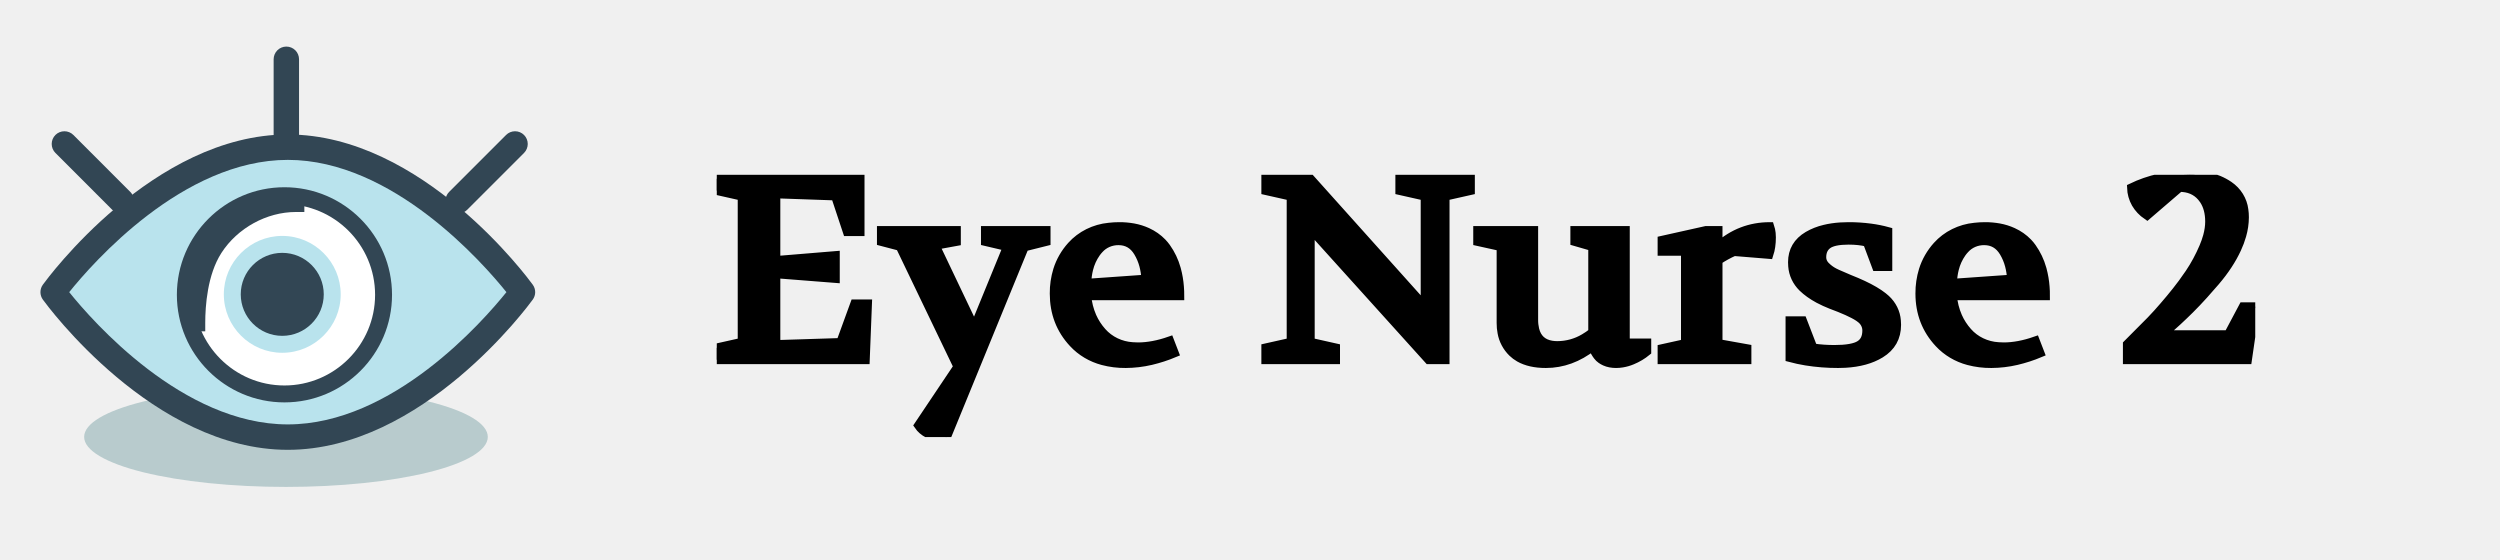
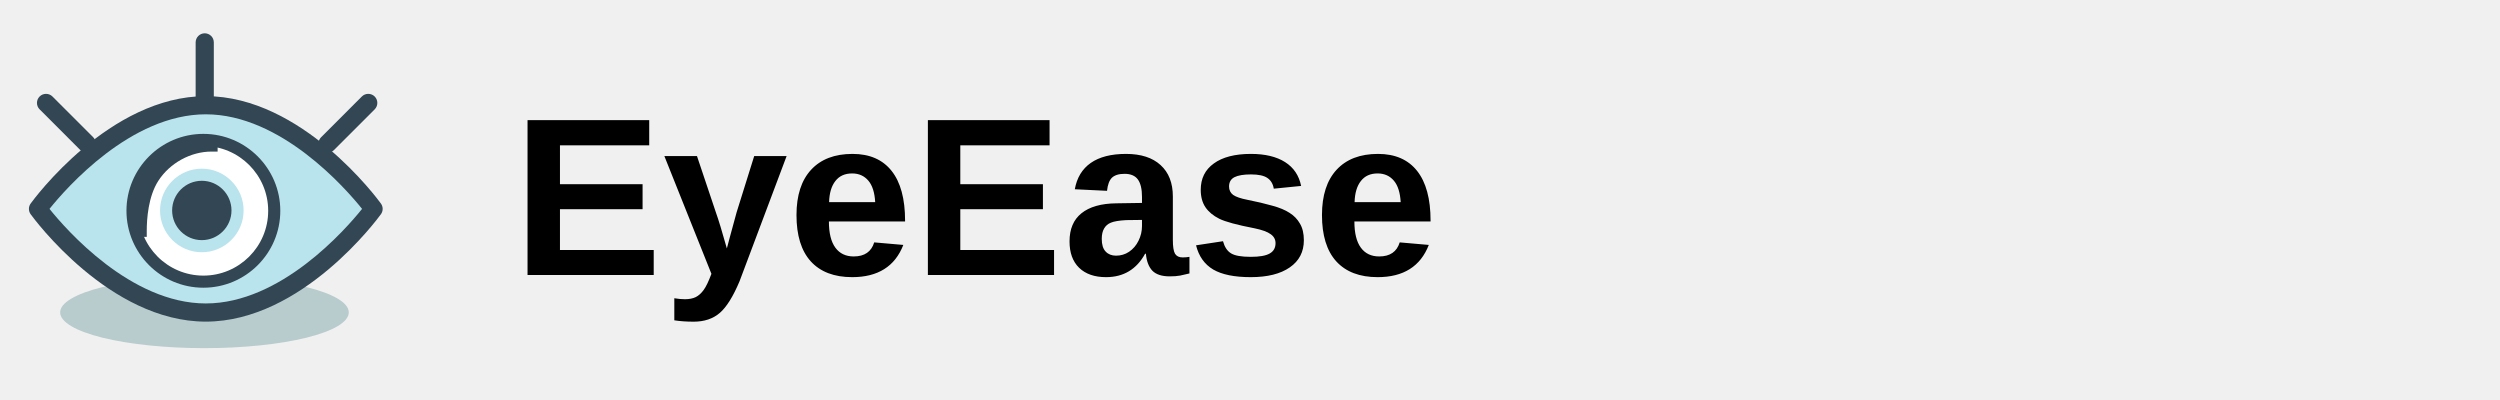
- <svg xmlns="http://www.w3.org/2000/svg" width="143" height="32" viewBox="0 0 143 32" fill="none">
+ <svg xmlns="http://www.w3.org/2000/svg" width="200" height="32" viewBox="0 0 200 32" fill="none">
  <path d="M4.813 24.991C4.813 25.75 6.03 26.477 8.195 27.014C10.36 27.55 13.296 27.852 16.358 27.852C19.42 27.852 22.356 27.55 24.521 27.014C26.686 26.477 27.902 25.75 27.902 24.991C27.902 24.232 26.686 23.504 24.521 22.968C22.356 22.431 19.42 22.13 16.358 22.13C13.296 22.13 10.36 22.431 8.195 22.968C6.03 23.504 4.813 24.232 4.813 24.991Z" fill="#B8CBCD" />
  <path d="M29.886 16.711C29.886 16.711 23.876 25.003 16.463 25.003C9.049 25.003 3.039 16.711 3.039 16.711C3.039 16.711 9.049 8.419 16.463 8.419C23.876 8.419 29.886 16.711 29.886 16.711Z" fill="#B9E3ED" />
  <path d="M16.463 25.73C8.767 25.73 2.705 17.488 2.451 17.137C2.361 17.013 2.313 16.864 2.313 16.711C2.313 16.558 2.361 16.409 2.451 16.285C2.705 15.934 8.767 7.692 16.463 7.692C24.159 7.692 30.22 15.934 30.474 16.285C30.564 16.409 30.613 16.558 30.613 16.711C30.613 16.864 30.564 17.013 30.474 17.137C30.22 17.488 24.159 25.73 16.463 25.73ZM3.959 16.711C5.289 18.368 10.457 24.276 16.463 24.276C22.468 24.276 27.636 18.368 28.967 16.711C27.636 15.054 22.468 9.145 16.463 9.145C10.457 9.145 5.289 15.054 3.959 16.711Z" fill="#324654" />
  <path d="M10.601 16.863C10.601 18.367 11.199 19.809 12.262 20.872C13.325 21.935 14.767 22.533 16.271 22.533C17.774 22.533 19.216 21.935 20.279 20.872C21.343 19.809 21.94 18.367 21.94 16.863C21.94 15.36 21.343 13.918 20.279 12.855C19.216 11.792 17.774 11.194 16.271 11.194C14.767 11.194 13.325 11.792 12.262 12.855C11.199 13.918 10.601 15.36 10.601 16.863Z" fill="white" />
  <path d="M16.27 23.017C12.877 23.017 10.117 20.257 10.117 16.863C10.117 13.47 12.877 10.71 16.27 10.71C19.663 10.71 22.424 13.47 22.424 16.863C22.424 20.257 19.664 23.017 16.27 23.017ZM16.27 11.679C13.411 11.679 11.086 14.005 11.086 16.863C11.086 19.722 13.412 22.049 16.27 22.049C19.129 22.049 21.455 19.723 21.455 16.863C21.455 14.005 19.129 11.679 16.27 11.679Z" fill="#324654" />
  <path d="M11.74 18.951H10.771V18.466C10.771 17.402 10.912 15.399 11.851 13.941C12.942 12.25 14.934 11.157 16.925 11.157H17.409V12.126H16.925C15.254 12.126 13.582 13.044 12.666 14.466C11.86 15.715 11.74 17.509 11.74 18.466L11.74 18.951Z" fill="#324654" />
  <path d="M13.287 16.836C13.287 17.594 13.588 18.321 14.124 18.857C14.66 19.393 15.387 19.694 16.145 19.694C16.903 19.694 17.63 19.393 18.166 18.857C18.702 18.321 19.003 17.594 19.003 16.836C19.003 16.078 18.702 15.351 18.166 14.815C17.63 14.279 16.903 13.978 16.145 13.978C15.387 13.978 14.66 14.279 14.124 14.815C13.588 15.351 13.287 16.078 13.287 16.836Z" fill="#324654" />
  <path d="M16.145 20.179C14.302 20.179 12.803 18.679 12.803 16.836C12.803 14.993 14.302 13.494 16.145 13.494C17.988 13.494 19.488 14.993 19.488 16.836C19.488 18.679 17.988 20.179 16.145 20.179ZM16.145 14.463C14.836 14.463 13.771 15.527 13.771 16.836C13.771 18.145 14.836 19.21 16.145 19.21C17.454 19.21 18.519 18.145 18.519 16.836C18.519 15.527 17.454 14.463 16.145 14.463Z" fill="#B9E3ED" />
  <path d="M16.379 8.719C16.186 8.719 16.001 8.642 15.865 8.506C15.729 8.37 15.652 8.185 15.652 7.992V3.391C15.652 3.198 15.729 3.013 15.865 2.877C16.001 2.741 16.186 2.664 16.379 2.664C16.572 2.664 16.756 2.741 16.893 2.877C17.029 3.013 17.105 3.198 17.105 3.391V7.992C17.105 8.185 17.029 8.37 16.893 8.506C16.756 8.642 16.572 8.719 16.379 8.719ZM26.207 12.215C26.063 12.215 25.922 12.173 25.803 12.093C25.683 12.013 25.59 11.9 25.535 11.767C25.48 11.634 25.466 11.488 25.494 11.347C25.522 11.206 25.591 11.076 25.693 10.975L28.947 7.721C29.083 7.584 29.268 7.508 29.461 7.508C29.654 7.508 29.838 7.584 29.975 7.721C30.111 7.857 30.187 8.042 30.187 8.235C30.187 8.427 30.111 8.612 29.975 8.748L26.721 12.002C26.653 12.07 26.573 12.123 26.485 12.16C26.397 12.196 26.302 12.215 26.207 12.215ZM6.937 12.215C6.842 12.215 6.747 12.196 6.659 12.16C6.571 12.123 6.49 12.07 6.423 12.002L3.17 8.748C3.033 8.612 2.957 8.427 2.957 8.234C2.957 8.041 3.033 7.857 3.17 7.72C3.306 7.584 3.491 7.508 3.684 7.508C3.876 7.508 4.061 7.584 4.197 7.72L7.451 10.975C7.553 11.076 7.622 11.206 7.65 11.347C7.678 11.488 7.664 11.634 7.609 11.767C7.554 11.899 7.46 12.013 7.341 12.093C7.221 12.172 7.081 12.215 6.937 12.215Z" fill="#324654" />
-   <g clip-path="url(#clip0_6_23)">
-     <path fill-rule="evenodd" clip-rule="evenodd" d="M76.398 20.577H72.4V19.896L73.849 19.571V11.228L72.4 10.902V10.222H74.95L81.514 17.544V11.228L80.066 10.902V10.222H84.111V10.902L82.663 11.228V20.577H81.718L74.95 13.077V19.571L76.398 19.896V20.577ZM49.499 20.577H41V19.896L42.448 19.571V11.228L41 10.902V10.222H49.2V13.254H48.461L47.784 11.213L44.384 11.094V14.896L47.784 14.615V15.932L44.384 15.665V19.704L48.083 19.586L48.886 17.381H49.625L49.499 20.577ZM51.483 14.097L50.412 13.816V13.18H54.709V13.816L53.497 14.038L55.732 18.728L57.621 14.112L56.362 13.816V13.18H59.84V13.816L58.597 14.127L54.143 25C53.718 25 53.388 24.948 53.154 24.844C53.129 24.833 53.104 24.821 53.08 24.808C52.968 24.747 52.863 24.675 52.767 24.593C52.679 24.517 52.602 24.429 52.537 24.334L54.788 20.976L51.483 14.097ZM128.559 20.577H121.681V19.689L123.035 18.328C123.162 18.196 123.288 18.061 123.411 17.925C123.522 17.802 123.638 17.671 123.758 17.531C123.886 17.384 124.012 17.235 124.136 17.086C124.376 16.799 124.607 16.507 124.829 16.208C124.97 16.018 125.106 15.825 125.238 15.629C125.553 15.16 125.823 14.659 126.049 14.127C126.136 13.923 126.209 13.715 126.268 13.502C126.347 13.21 126.387 12.935 126.387 12.677C126.387 12.18 126.278 11.767 126.06 11.437C126.018 11.374 125.973 11.314 125.923 11.257C125.613 10.902 125.196 10.725 124.672 10.725L122.814 12.322C122.548 12.142 122.327 11.908 122.169 11.637C122.013 11.36 121.927 11.053 121.917 10.739C122.935 10.246 124.047 10 125.254 10C125.592 9.998 125.929 10.03 126.259 10.097C126.705 10.186 127.127 10.362 127.497 10.614C127.734 10.776 127.932 10.982 128.08 11.22C128.227 11.458 128.321 11.722 128.355 11.996C128.376 12.138 128.387 12.282 128.386 12.426C128.384 12.78 128.333 13.132 128.233 13.473C128.16 13.729 128.066 13.98 127.953 14.223C127.665 14.849 127.256 15.473 126.726 16.094C126.506 16.352 126.282 16.607 126.054 16.859C125.777 17.165 125.513 17.443 125.262 17.692C125.032 17.92 124.798 18.145 124.56 18.365C124.326 18.582 124.076 18.808 123.81 19.041C123.772 19.075 123.734 19.108 123.696 19.142H127.458L128.307 17.544H129L128.559 20.577ZM85.858 14.112L84.52 13.816V13.18H87.731V18.284C87.728 18.471 87.749 18.658 87.791 18.841C87.916 19.354 88.237 19.653 88.754 19.738C88.864 19.755 88.974 19.764 89.084 19.763C89.627 19.761 90.157 19.614 90.615 19.341C90.785 19.242 90.947 19.131 91.099 19.009V14.112L90.076 13.816V13.18H92.972V19.615H94.2V20.103C93.948 20.31 93.667 20.478 93.358 20.606C93.178 20.682 92.989 20.737 92.795 20.769C92.677 20.789 92.557 20.799 92.437 20.799C92.326 20.799 92.215 20.789 92.106 20.769C92 20.75 91.897 20.717 91.799 20.673C91.725 20.639 91.654 20.599 91.588 20.553C91.508 20.497 91.439 20.431 91.382 20.355C91.355 20.317 91.328 20.279 91.302 20.241C91.251 20.168 91.212 20.104 91.184 20.049C91.182 20.045 91.18 20.041 91.178 20.037C91.165 20.012 91.154 19.987 91.143 19.962C91.121 19.91 91.106 19.863 91.099 19.822C90.27 20.473 89.378 20.799 88.423 20.799C87.809 20.799 87.303 20.685 86.905 20.458C86.76 20.376 86.628 20.277 86.511 20.163C86.195 19.852 85.986 19.459 85.91 19.035C85.874 18.851 85.857 18.664 85.858 18.476V14.112ZM102.384 20.458V18.343H103.108L103.706 19.896C103.912 19.929 104.119 19.952 104.327 19.965C104.529 19.979 104.732 19.985 104.934 19.985C105.09 19.985 105.246 19.98 105.401 19.97C105.707 19.948 105.958 19.903 106.151 19.835C106.224 19.81 106.293 19.779 106.359 19.741C106.637 19.578 106.776 19.3 106.776 18.905C106.776 18.782 106.749 18.659 106.695 18.547C106.641 18.434 106.562 18.334 106.463 18.252C106.418 18.213 106.37 18.177 106.319 18.143C106.223 18.08 106.123 18.022 106.02 17.969C105.809 17.858 105.542 17.738 105.222 17.609C105.064 17.546 104.905 17.485 104.745 17.426C104.497 17.329 104.255 17.218 104.021 17.094C103.655 16.896 103.351 16.679 103.108 16.442C102.772 16.113 102.569 15.682 102.536 15.226C102.529 15.151 102.526 15.075 102.526 15C102.526 14.339 102.822 13.834 103.415 13.483C103.71 13.312 104.032 13.185 104.368 13.107C104.647 13.039 104.95 12.994 105.276 12.973C105.43 12.963 105.583 12.958 105.737 12.958C106.156 12.957 106.575 12.984 106.99 13.038C107.328 13.082 107.661 13.149 107.988 13.239V15.251H107.327L106.807 13.861C106.503 13.782 106.146 13.742 105.737 13.742C105.606 13.742 105.475 13.747 105.344 13.758C105.083 13.78 104.872 13.826 104.711 13.896C104.653 13.92 104.599 13.951 104.549 13.986C104.323 14.149 104.21 14.393 104.21 14.719C104.21 14.891 104.276 15.057 104.397 15.187C104.408 15.198 104.419 15.21 104.431 15.222C104.577 15.37 104.743 15.49 104.926 15.584C104.979 15.611 105.032 15.636 105.085 15.661C105.256 15.741 105.485 15.84 105.77 15.957C105.785 15.964 105.8 15.97 105.816 15.976C106.066 16.074 106.314 16.18 106.557 16.293C107.038 16.518 107.422 16.744 107.709 16.971C107.764 17.015 107.818 17.061 107.87 17.108C108.228 17.436 108.446 17.877 108.48 18.346C108.488 18.424 108.491 18.502 108.491 18.58C108.491 19.3 108.182 19.849 107.563 20.229C107.028 20.557 106.353 20.743 105.538 20.788C105.405 20.795 105.272 20.799 105.139 20.799C104.521 20.801 103.904 20.752 103.296 20.654C102.989 20.604 102.684 20.538 102.384 20.458ZM67.49 16.923H62.17C62.203 17.331 62.304 17.731 62.469 18.11C62.609 18.427 62.801 18.723 63.035 18.986C63.25 19.23 63.516 19.43 63.815 19.574C64.115 19.718 64.443 19.803 64.779 19.824C64.885 19.833 64.991 19.837 65.097 19.837C65.653 19.837 66.257 19.724 66.907 19.497L67.175 20.192C66.742 20.374 66.294 20.519 65.834 20.628C65.361 20.739 64.876 20.796 64.389 20.799C63.947 20.803 63.507 20.748 63.081 20.636C62.425 20.462 61.838 20.113 61.391 19.63C60.661 18.851 60.297 17.904 60.297 16.79C60.293 16.335 60.359 15.882 60.493 15.445C60.653 14.936 60.923 14.465 61.288 14.06C61.83 13.456 62.6 13.073 63.436 12.992C63.632 12.969 63.83 12.958 64.027 12.958C64.297 12.957 64.567 12.981 64.833 13.028C65.107 13.078 65.373 13.161 65.625 13.276C65.947 13.423 66.236 13.626 66.477 13.875C66.562 13.964 66.64 14.058 66.711 14.157C66.972 14.525 67.166 14.932 67.286 15.36C67.291 15.378 67.296 15.396 67.301 15.414C67.388 15.738 67.444 16.069 67.469 16.402C67.483 16.575 67.49 16.749 67.49 16.923ZM117.006 16.923H111.686C111.72 17.331 111.821 17.731 111.986 18.11C112.126 18.427 112.317 18.723 112.552 18.986C112.767 19.23 113.032 19.43 113.332 19.574C113.632 19.718 113.96 19.803 114.296 19.824C114.402 19.833 114.508 19.837 114.614 19.837C115.17 19.837 115.774 19.724 116.424 19.497L116.692 20.192C116.259 20.374 115.81 20.519 115.351 20.628C114.878 20.739 114.393 20.796 113.906 20.799C113.464 20.803 113.023 20.748 112.597 20.636C111.942 20.462 111.355 20.113 110.907 19.63C110.178 18.851 109.813 17.904 109.813 16.79C109.809 16.335 109.876 15.882 110.01 15.445C110.17 14.936 110.44 14.465 110.805 14.06C111.347 13.456 112.117 13.073 112.953 12.992C113.149 12.969 113.346 12.958 113.544 12.958C113.814 12.957 114.084 12.981 114.349 13.028C114.624 13.078 114.89 13.161 115.141 13.276C115.464 13.423 115.753 13.626 115.994 13.875C116.079 13.964 116.157 14.058 116.227 14.157C116.488 14.525 116.683 14.932 116.802 15.36C116.808 15.378 116.813 15.396 116.818 15.414C116.904 15.738 116.961 16.069 116.986 16.402C117 16.575 117.007 16.749 117.006 16.923ZM99.929 20.577H95.066V19.941L96.403 19.645V14.379H95.066V13.742L97.584 13.18H98.276V14.097C99.126 13.338 100.113 12.958 101.235 12.958C101.277 13.084 101.304 13.212 101.318 13.343C101.326 13.422 101.33 13.501 101.33 13.58C101.33 13.944 101.283 14.27 101.188 14.556L99.189 14.393C98.874 14.531 98.57 14.699 98.276 14.896V19.645L99.929 19.941V20.577ZM62.17 16.198L65.538 15.961C65.525 15.698 65.485 15.437 65.418 15.181C65.348 14.916 65.24 14.661 65.097 14.423C64.835 13.989 64.463 13.772 63.98 13.772C63.77 13.77 63.562 13.812 63.371 13.894C63.18 13.977 63.011 14.098 62.876 14.249C62.811 14.318 62.751 14.391 62.697 14.467C62.5 14.747 62.359 15.058 62.279 15.385C62.217 15.628 62.181 15.89 62.171 16.171C62.17 16.18 62.17 16.189 62.17 16.198ZM111.686 16.198L115.055 15.961C115.042 15.698 115.002 15.437 114.934 15.181C114.864 14.916 114.757 14.661 114.614 14.423C114.352 13.989 113.979 13.772 113.497 13.772C113.287 13.77 113.079 13.812 112.888 13.894C112.697 13.977 112.528 14.098 112.393 14.249C112.328 14.318 112.268 14.391 112.214 14.467C112.017 14.747 111.876 15.058 111.796 15.385C111.734 15.628 111.698 15.89 111.687 16.171C111.687 16.18 111.687 16.189 111.686 16.198Z" fill="black" stroke="black" stroke-width="0.5" stroke-linecap="round" />
-   </g>
-   <defs>
-     <clipPath id="clip0_6_23">
-       <rect width="88" height="15" fill="white" transform="translate(41 10)" />
-     </clipPath>
-   </defs>
+   <text x="41" y="22" font-family="Arial, sans-serif" font-size="18" font-weight="bold" fill="currentColor">EyeEase</text>
</svg>
